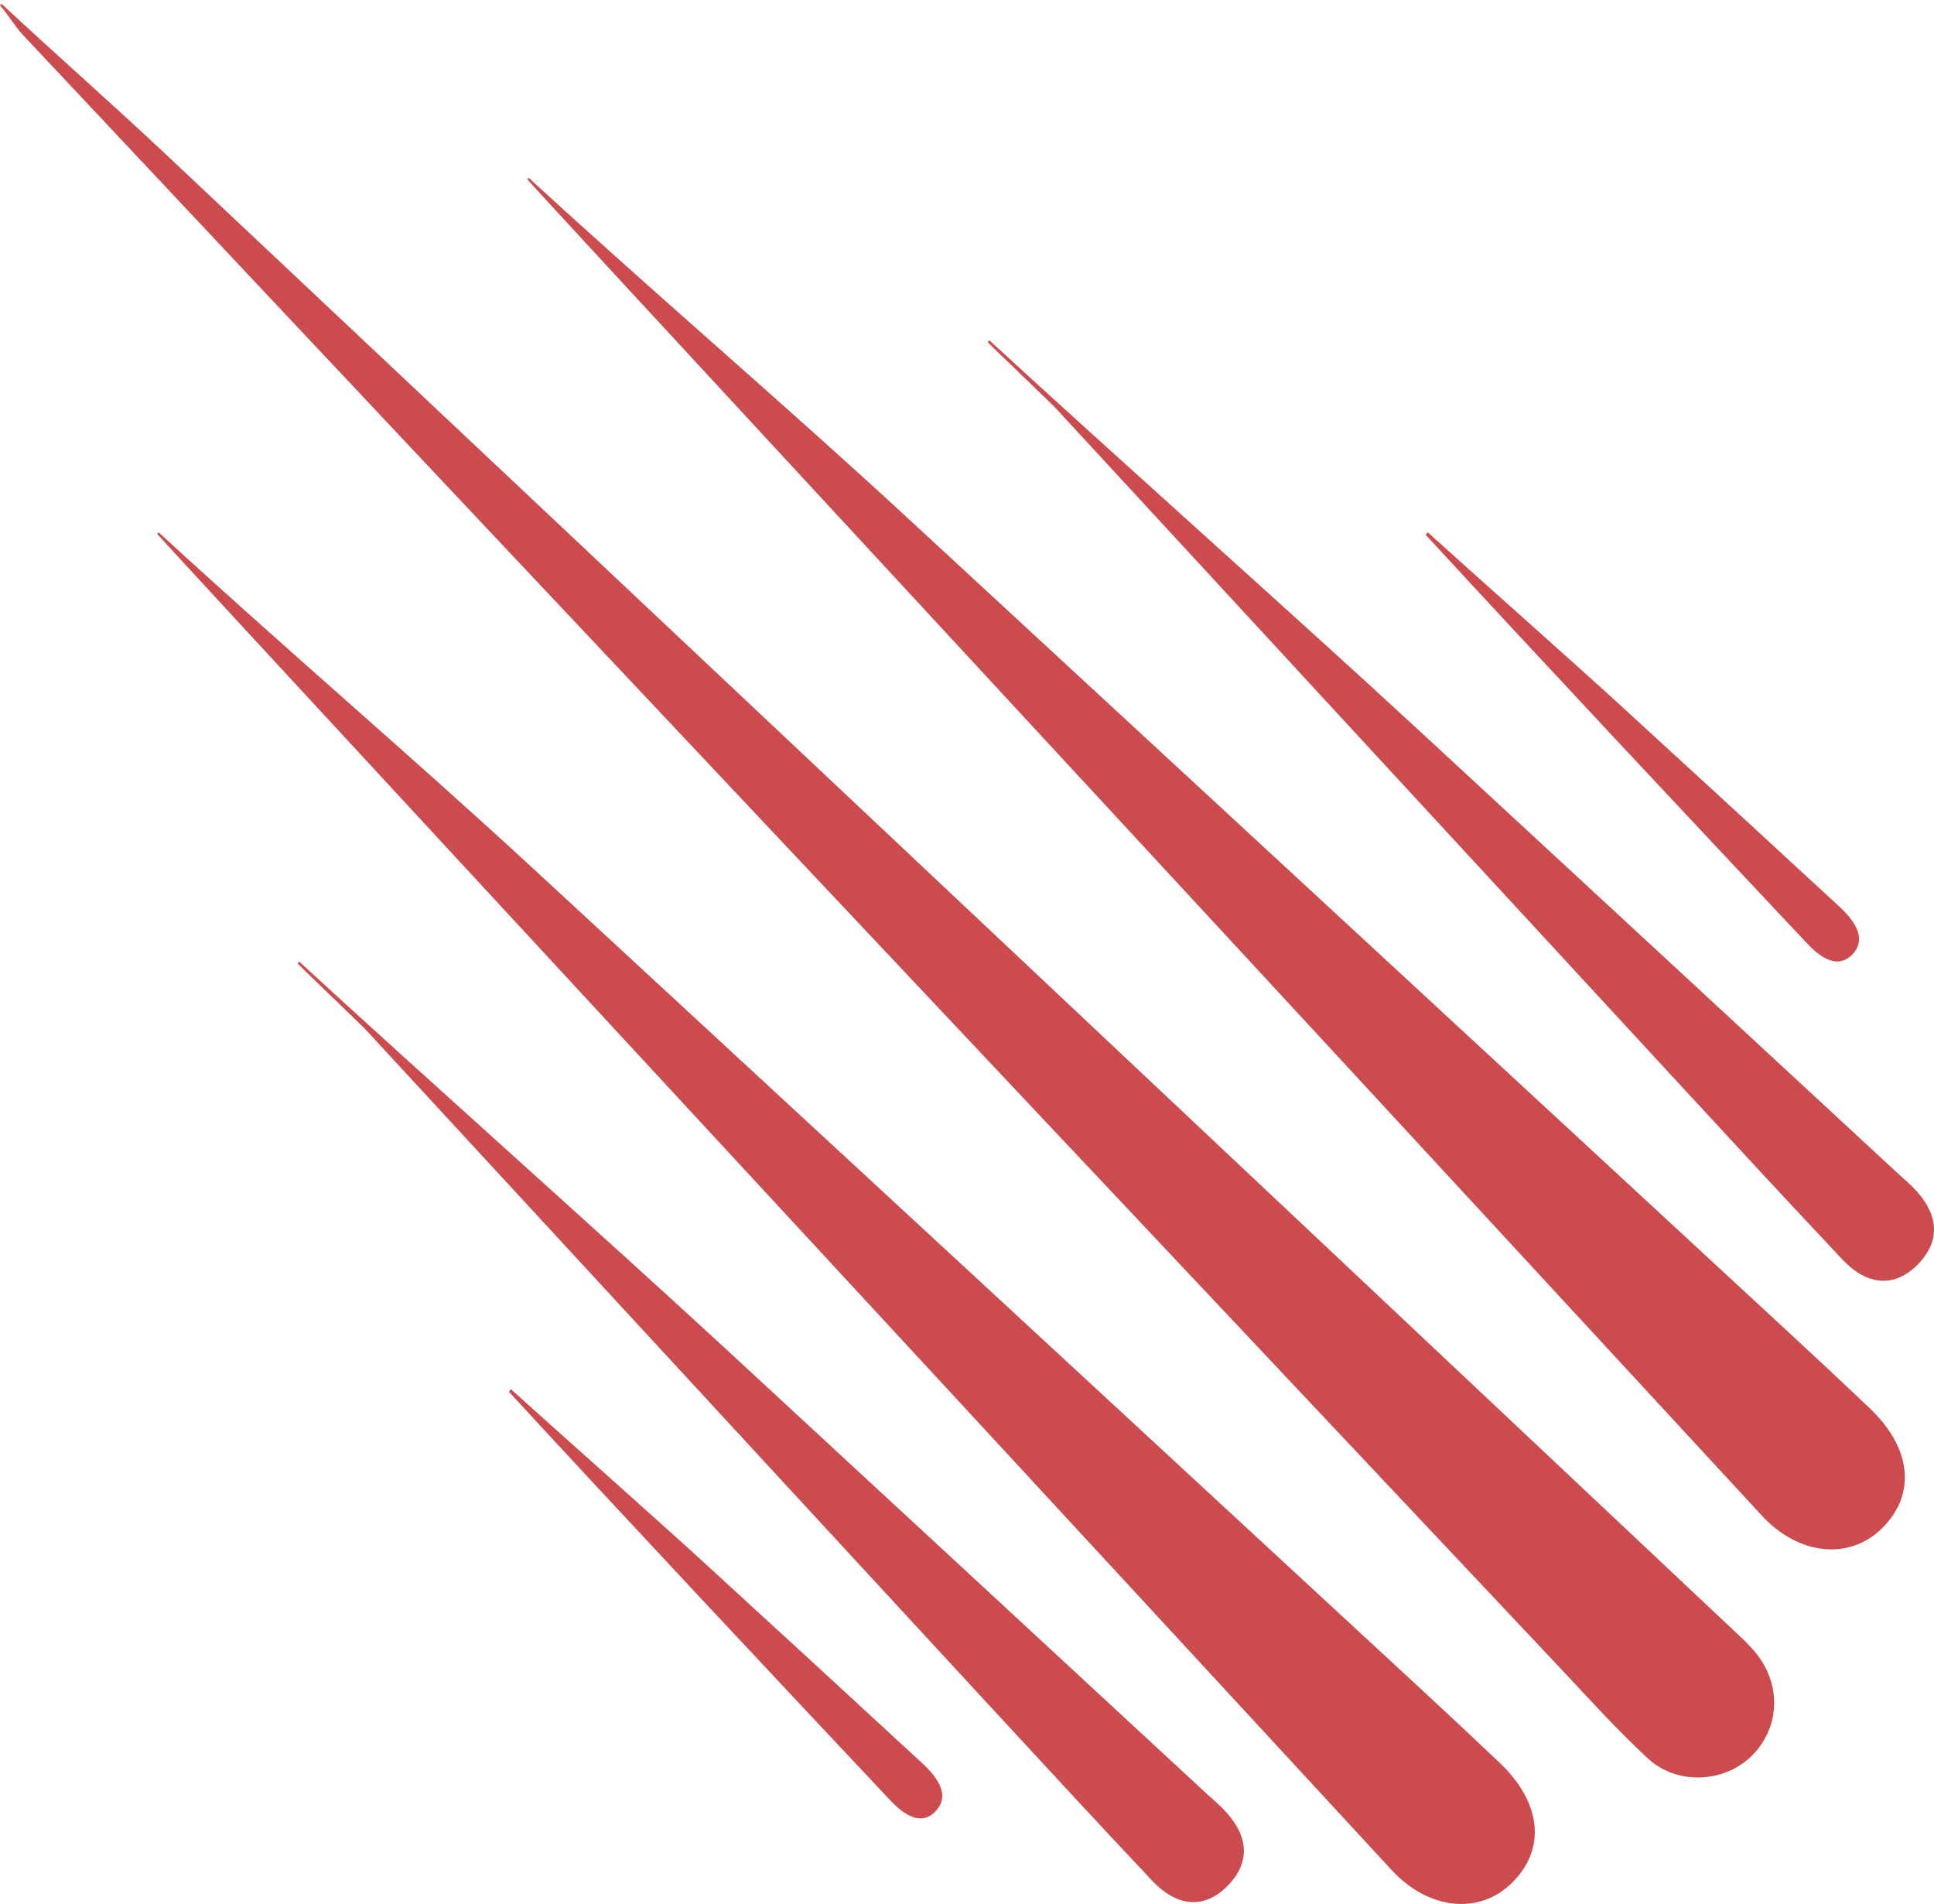
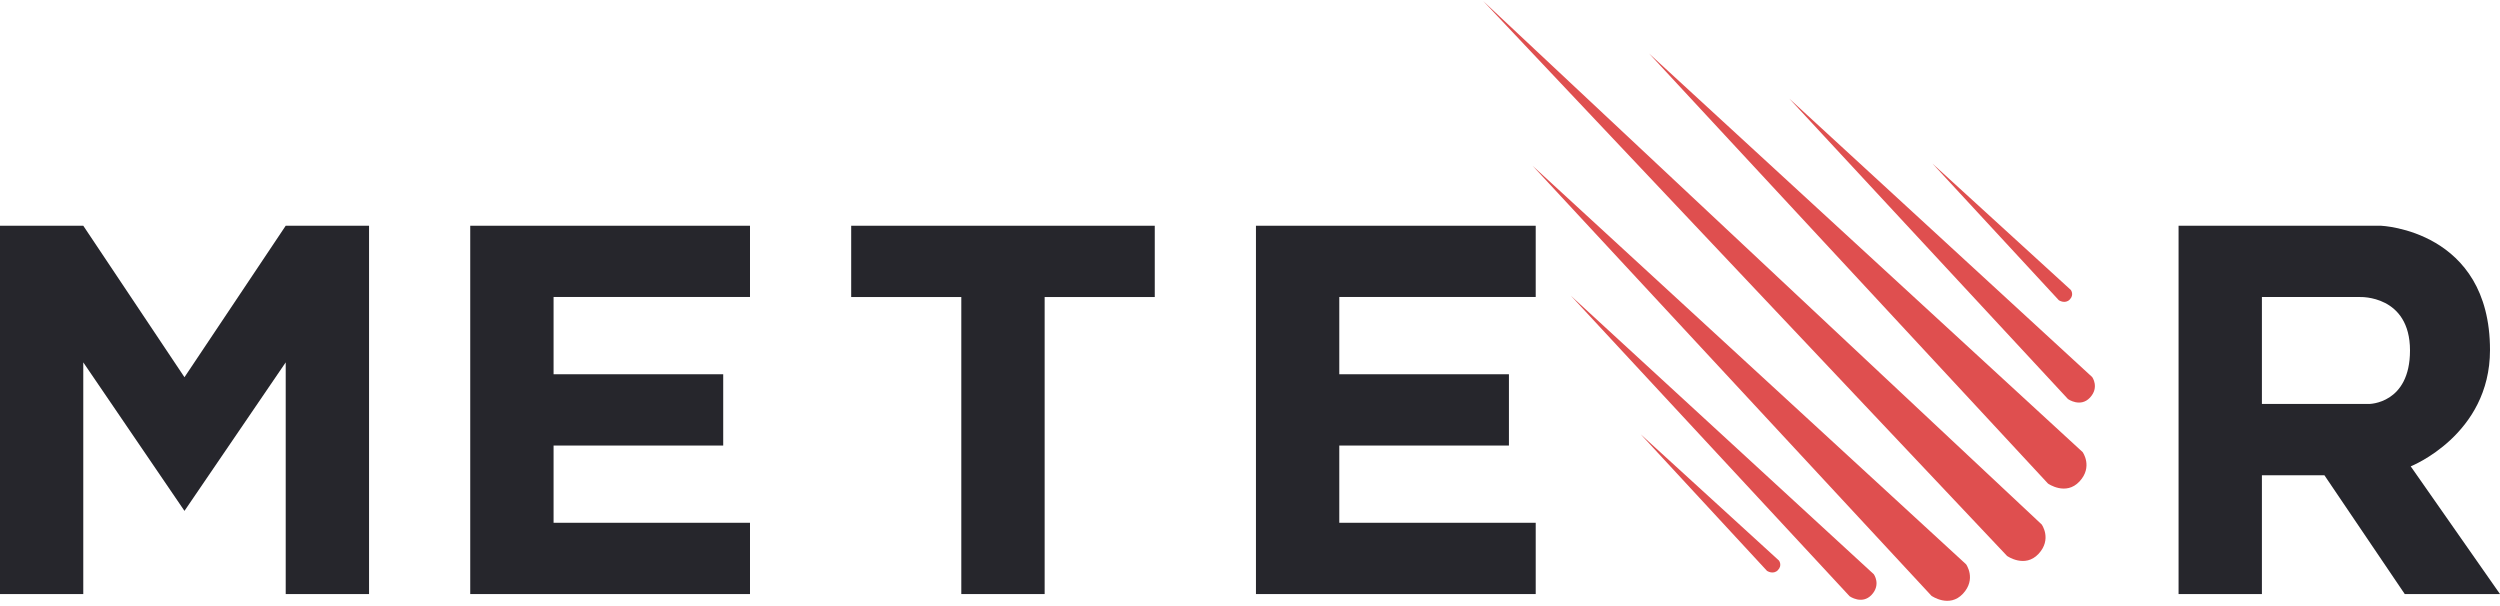
- <svg xmlns="http://www.w3.org/2000/svg" width="256px" height="252px" viewBox="0 0 256 252" version="1.1" preserveAspectRatio="xMinYMin meet">
-   <g fill="#CB4B4E">
-     <path d="M0.199,0.499 C0,0.699 0.199,0.499 0,0.699 C1.091,1.959 1.939,3.459 3.079,4.672 C21.128,23.887 39.178,43.101 57.25,62.294 C106.984,115.113 156.725,167.925 206.473,220.73 C210.299,224.79 214.037,228.956 218.126,232.739 C221.972,236.297 228.156,235.976 231.763,232.504 C235.541,228.866 235.898,223.209 232.527,218.916 C231.583,217.714 230.42,216.675 229.301,215.622 C160.228,150.587 91.151,85.557 22.066,20.535 C14.87,13.762 7.423,7.243 0.199,0.499" />
-     <path d="M69.979,23.529 C69.793,23.73 69.979,23.529 69.793,23.73 C69.967,24.061 139.722,99.413 174.463,136.994 C194.054,158.187 213.626,179.398 233.21,200.598 C238.01,205.795 244.65,206.55 248.985,202.407 C253.682,197.919 253.112,191.719 247.469,186.364 C243.839,182.92 240.184,179.502 236.51,176.106 C197.651,140.185 158.797,104.261 119.92,68.361 C103.393,53.101 86.535,38.758 69.979,23.529" />
-     <path d="M20.995,70.458 C20.808,70.66 20.995,70.458 20.808,70.66 C20.983,70.991 90.738,146.342 125.479,183.924 C145.07,205.117 164.642,226.328 184.225,247.527 C189.026,252.724 195.665,253.48 200.001,249.337 C204.697,244.849 204.127,238.648 198.484,233.293 C194.855,229.849 191.199,226.432 187.525,223.035 C148.667,187.115 109.813,151.19 70.935,115.291 C54.409,100.03 37.55,85.688 20.995,70.458" />
-     <path d="M130.943,45.026 C130.751,45.296 130.943,45.026 130.751,45.296 C131.39,45.986 139.139,53.371 139.777,54.062 C167.279,83.867 194.777,113.676 222.286,143.474 C229.457,151.241 236.627,159.01 243.876,166.704 C246.972,169.99 250.666,170.682 253.945,167.263 C257.189,163.883 256.339,160.265 253.166,157.101 C252.487,156.424 251.751,155.802 251.046,155.15 C229.881,135.571 208.729,115.978 187.547,96.417 C171.196,81.318 147.315,60.103 130.943,45.026" />
-     <path d="M39.594,127.262 C39.401,127.533 39.594,127.262 39.401,127.533 C40.04,128.223 47.789,135.607 48.427,136.299 C75.929,166.103 103.427,195.912 130.937,225.71 C138.108,233.477 145.277,241.247 152.527,248.94 C155.623,252.226 159.316,252.918 162.596,249.5 C165.839,246.119 164.989,242.501 161.817,239.338 C161.137,238.66 160.402,238.038 159.696,237.386 C138.531,217.807 117.379,198.215 96.197,178.654 C79.846,163.554 55.965,142.34 39.594,127.262" />
-     <path d="M188.993,70.458 C188.719,70.785 188.993,70.458 188.719,70.785 C202.76,86.05 224.948,109.725 239.162,124.827 C240.418,126.162 242.965,128.554 245.123,126.395 C247.282,124.236 245.382,121.759 243.445,119.969 C233.71,110.977 223.949,102.012 214.175,93.062 C208.722,88.068 194.469,75.426 188.993,70.458" />
-     <path d="M67.635,183.873 C67.361,184.2 67.635,183.873 67.361,184.2 C81.402,199.465 103.59,223.14 117.804,238.242 C119.06,239.577 121.606,241.969 123.765,239.81 C125.924,237.651 124.024,235.173 122.087,233.384 C112.352,224.392 102.591,215.427 92.817,206.476 C87.364,201.483 73.111,188.841 67.635,183.873" />
+ <svg xmlns="http://www.w3.org/2000/svg" width="512px" height="124px" viewBox="0 0 512 124" version="1.1" preserveAspectRatio="xMinYMin meet">
+   <g fill-rule="evenodd">
+     <g transform="translate(303.5429, 0)" fill="#DF4F4F">
+       <path d="M0.215,0.215 L107.502,113.857 C107.502,113.857 111.157,116.435 113.952,113.428 C116.747,110.42 114.597,107.413 114.597,107.413 L0.215,0.215 L0.215,0.215 Z" />
+       <path d="M34.186,10.956 L115.887,99.034 C115.887,99.034 119.542,101.612 122.337,98.605 C125.132,95.597 122.982,92.59 122.982,92.59 L34.186,10.956 L34.186,10.956 Z" />
+       <path d="M10.32,33.942 L92.021,122.021 C92.021,122.021 95.676,124.599 98.471,121.591 C101.267,118.583 99.117,115.576 99.117,115.576 L10.32,33.942 L10.32,33.942 Z" />
+       <path d="M62.903,20.194 L119.983,81.729 C119.983,81.729 122.537,83.53 124.489,81.428 C126.442,79.327 124.94,77.226 124.94,77.226 L62.903,20.194 L62.903,20.194 Z" />
+       <path d="M18.182,60.581 L75.262,122.116 C75.262,122.116 77.816,123.917 79.769,121.816 C81.721,119.714 80.219,117.613 80.219,117.613 L18.182,60.581 L18.182,60.581 Z" />
+       <path d="M92.236,33.513 L118.107,61.487 C118.107,61.487 119.37,62.331 120.336,61.347 C121.302,60.362 120.559,59.377 120.559,59.377 L92.236,33.513 L92.236,33.513 Z" />
+       <path d="M32.465,88.938 L58.336,116.912 C58.336,116.912 59.599,117.756 60.565,116.771 C61.531,115.787 60.788,114.802 60.788,114.802 L32.465,88.938 L32.465,88.938 Z" />
+     </g>
+     <g transform="translate(0, 44.18408)" fill="#26262C">
+       <path d="M446.171,2.046 L446.171,77.479 L463.238,77.479 L463.238,53.147 L476.038,53.147 L492.495,77.479 L512,77.479 L493.714,51.322 C493.714,51.322 509.952,44.904 509.952,27.496 C509.952,2.92 487.619,2.048 487.619,2.048 L446.171,2.046 L446.171,2.046 Z M463.238,16.648 L463.238,38.547 L485.181,38.547 C485.181,38.547 493.568,38.546 493.568,27.596 C493.568,16.231 483.352,16.648 483.352,16.648 L463.238,16.648 L463.238,16.648 Z" />
+       <path d="M257.219,2.048 L257.219,77.479 L314.514,77.479 L314.514,62.88 L274.286,62.88 L274.286,47.063 L309.029,47.063 L309.029,32.464 L274.286,32.464 L274.286,16.636 L314.514,16.636 L314.514,2.048 L257.219,2.048 L257.219,2.048 Z" />
+       <path d="M174.324,2.048 L174.324,16.648 L196.876,16.648 L196.876,77.479 L213.943,77.479 L213.943,16.648 L236.495,16.648 L236.495,2.048 L174.324,2.048 L174.324,2.048 Z" />
+       <path d="M96.305,2.048 L96.305,77.479 L153.6,77.479 L153.6,62.88 L113.371,62.88 L113.371,47.063 L148.114,47.063 L148.114,32.464 L113.371,32.464 L113.371,16.636 L153.6,16.636 L153.6,2.048 L96.305,2.048 L96.305,2.048 Z" />
+       <path d="M1.36420155e-08,2.046 L1.36420155e-08,77.481 L17.055,77.48 L17.055,30.029 L37.779,60.445 L58.514,30.029 L58.514,77.481 L75.581,77.481 L75.581,2.046 L58.514,2.046 L37.779,33.07 L17.055,2.046 L1.36420155e-08,2.046 L1.36420155e-08,2.046 Z" />
+     </g>
  </g>
</svg>
